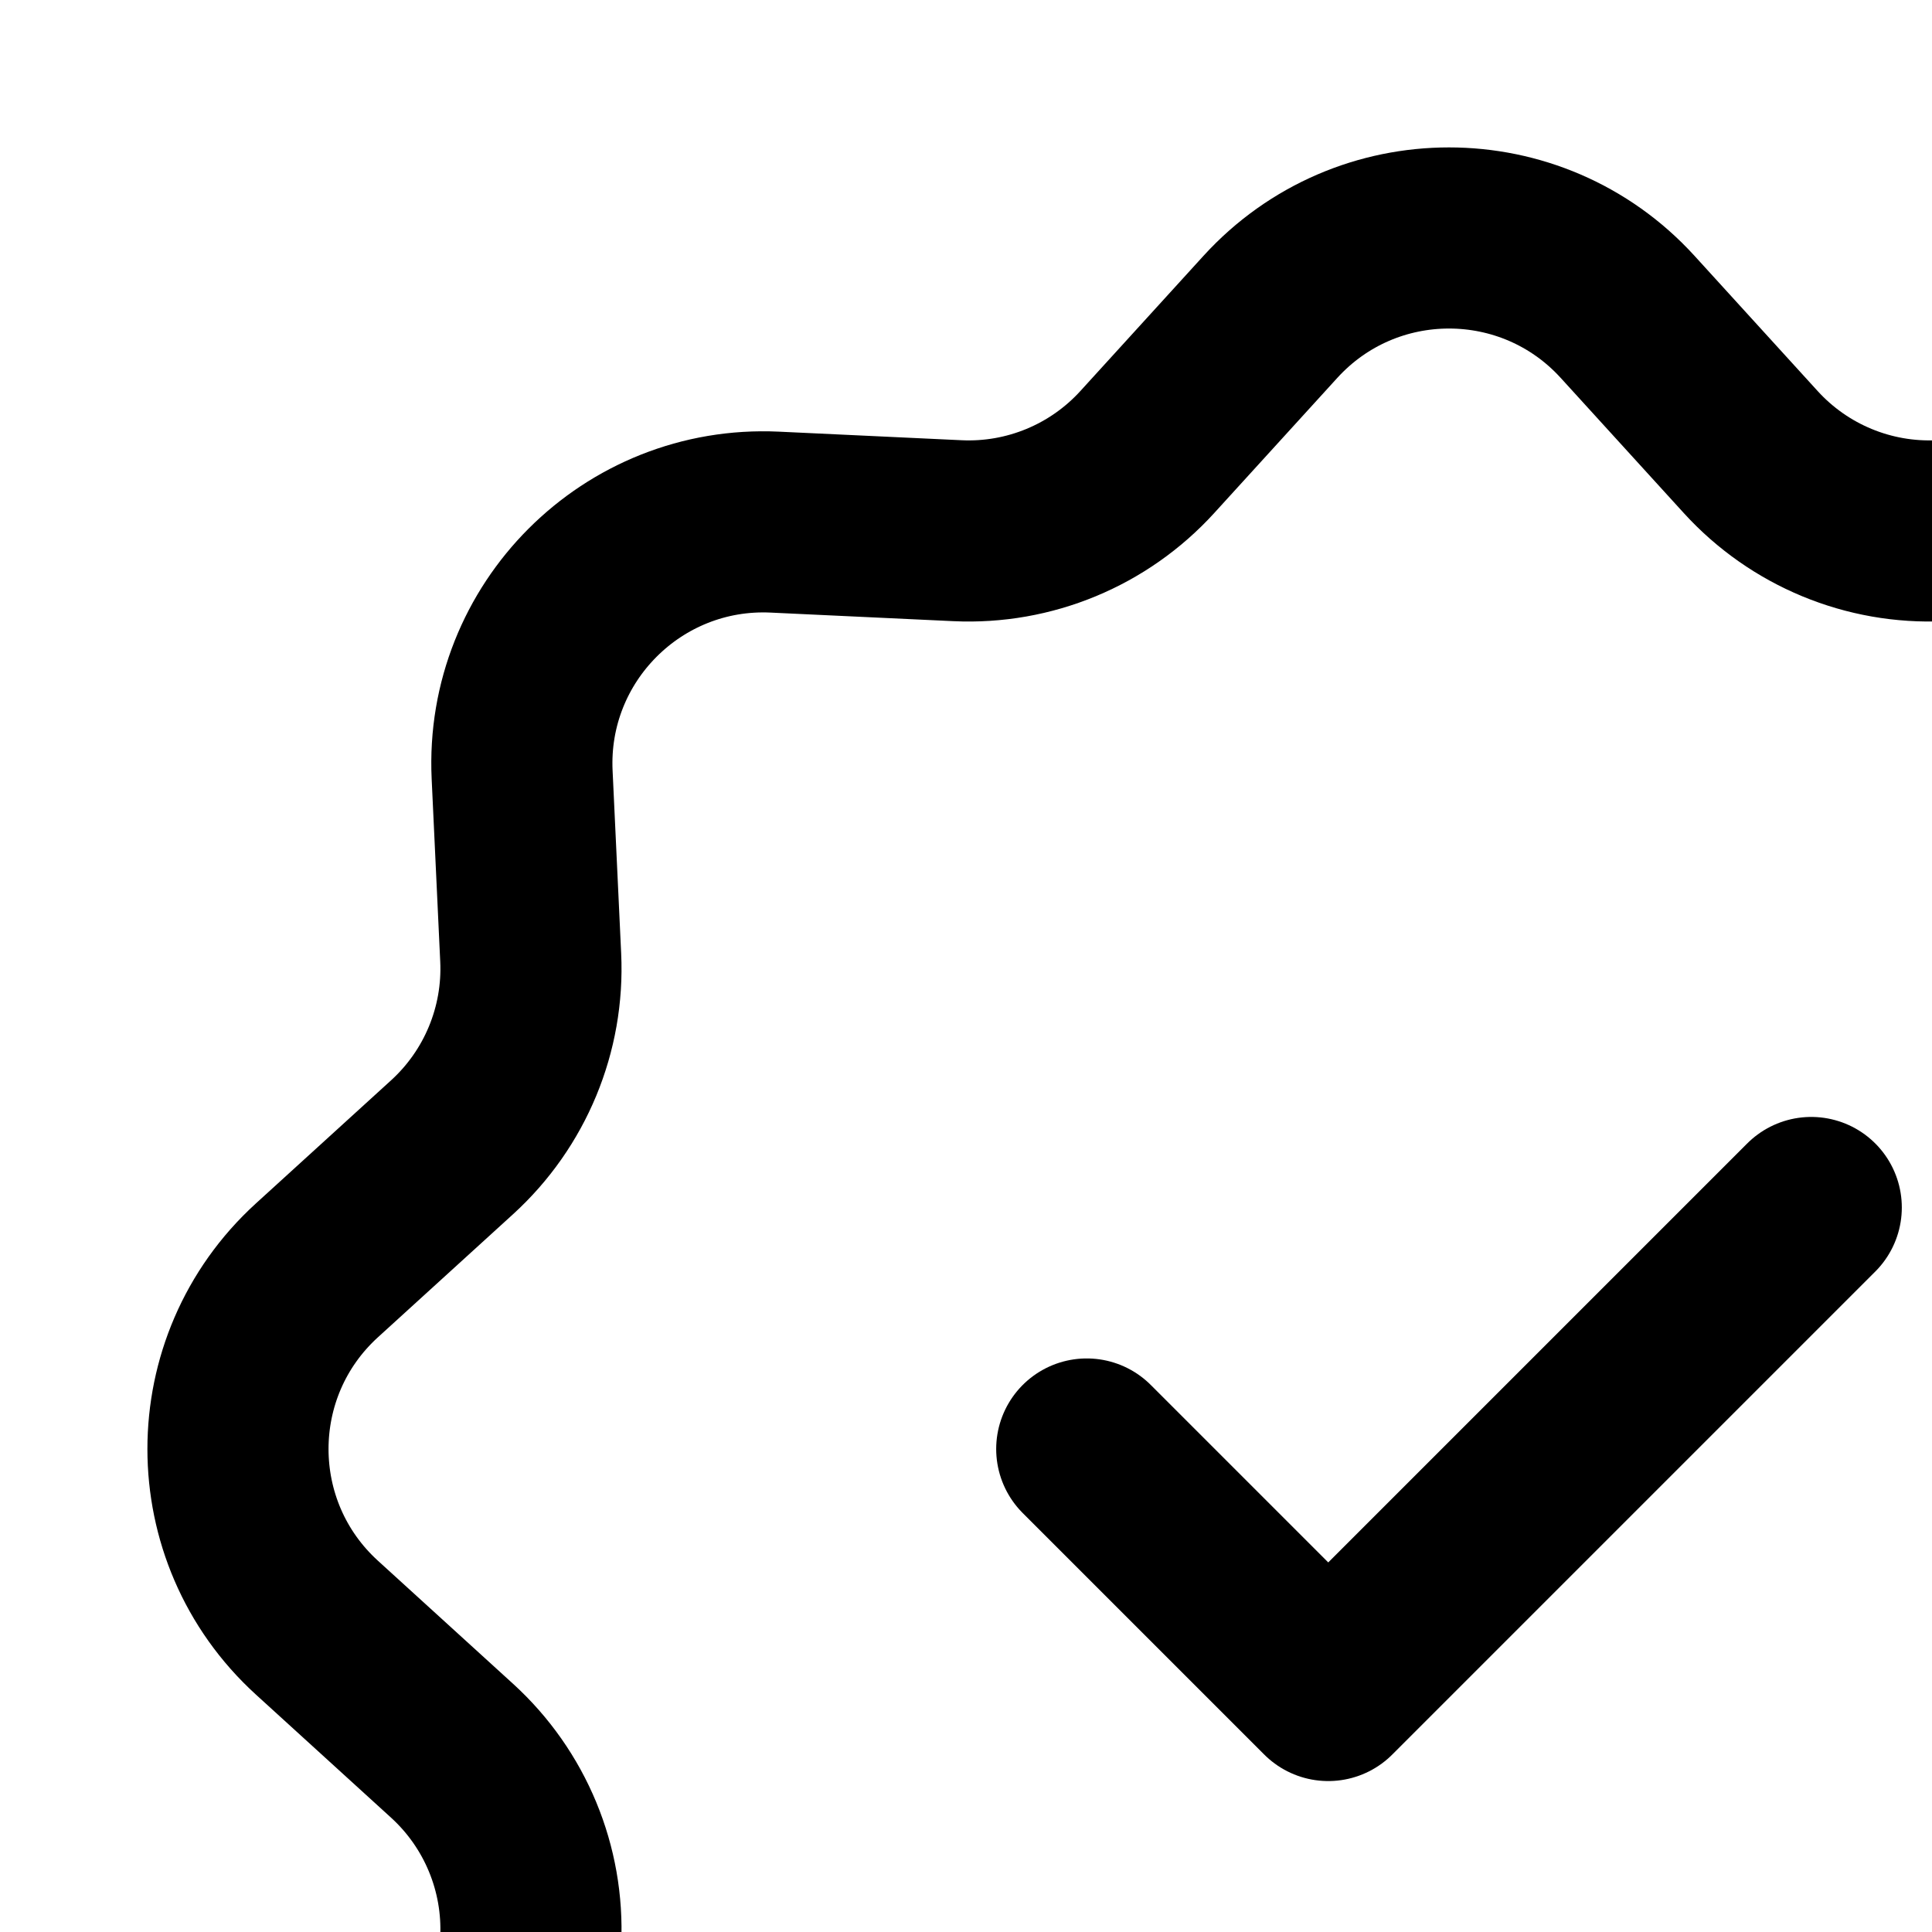
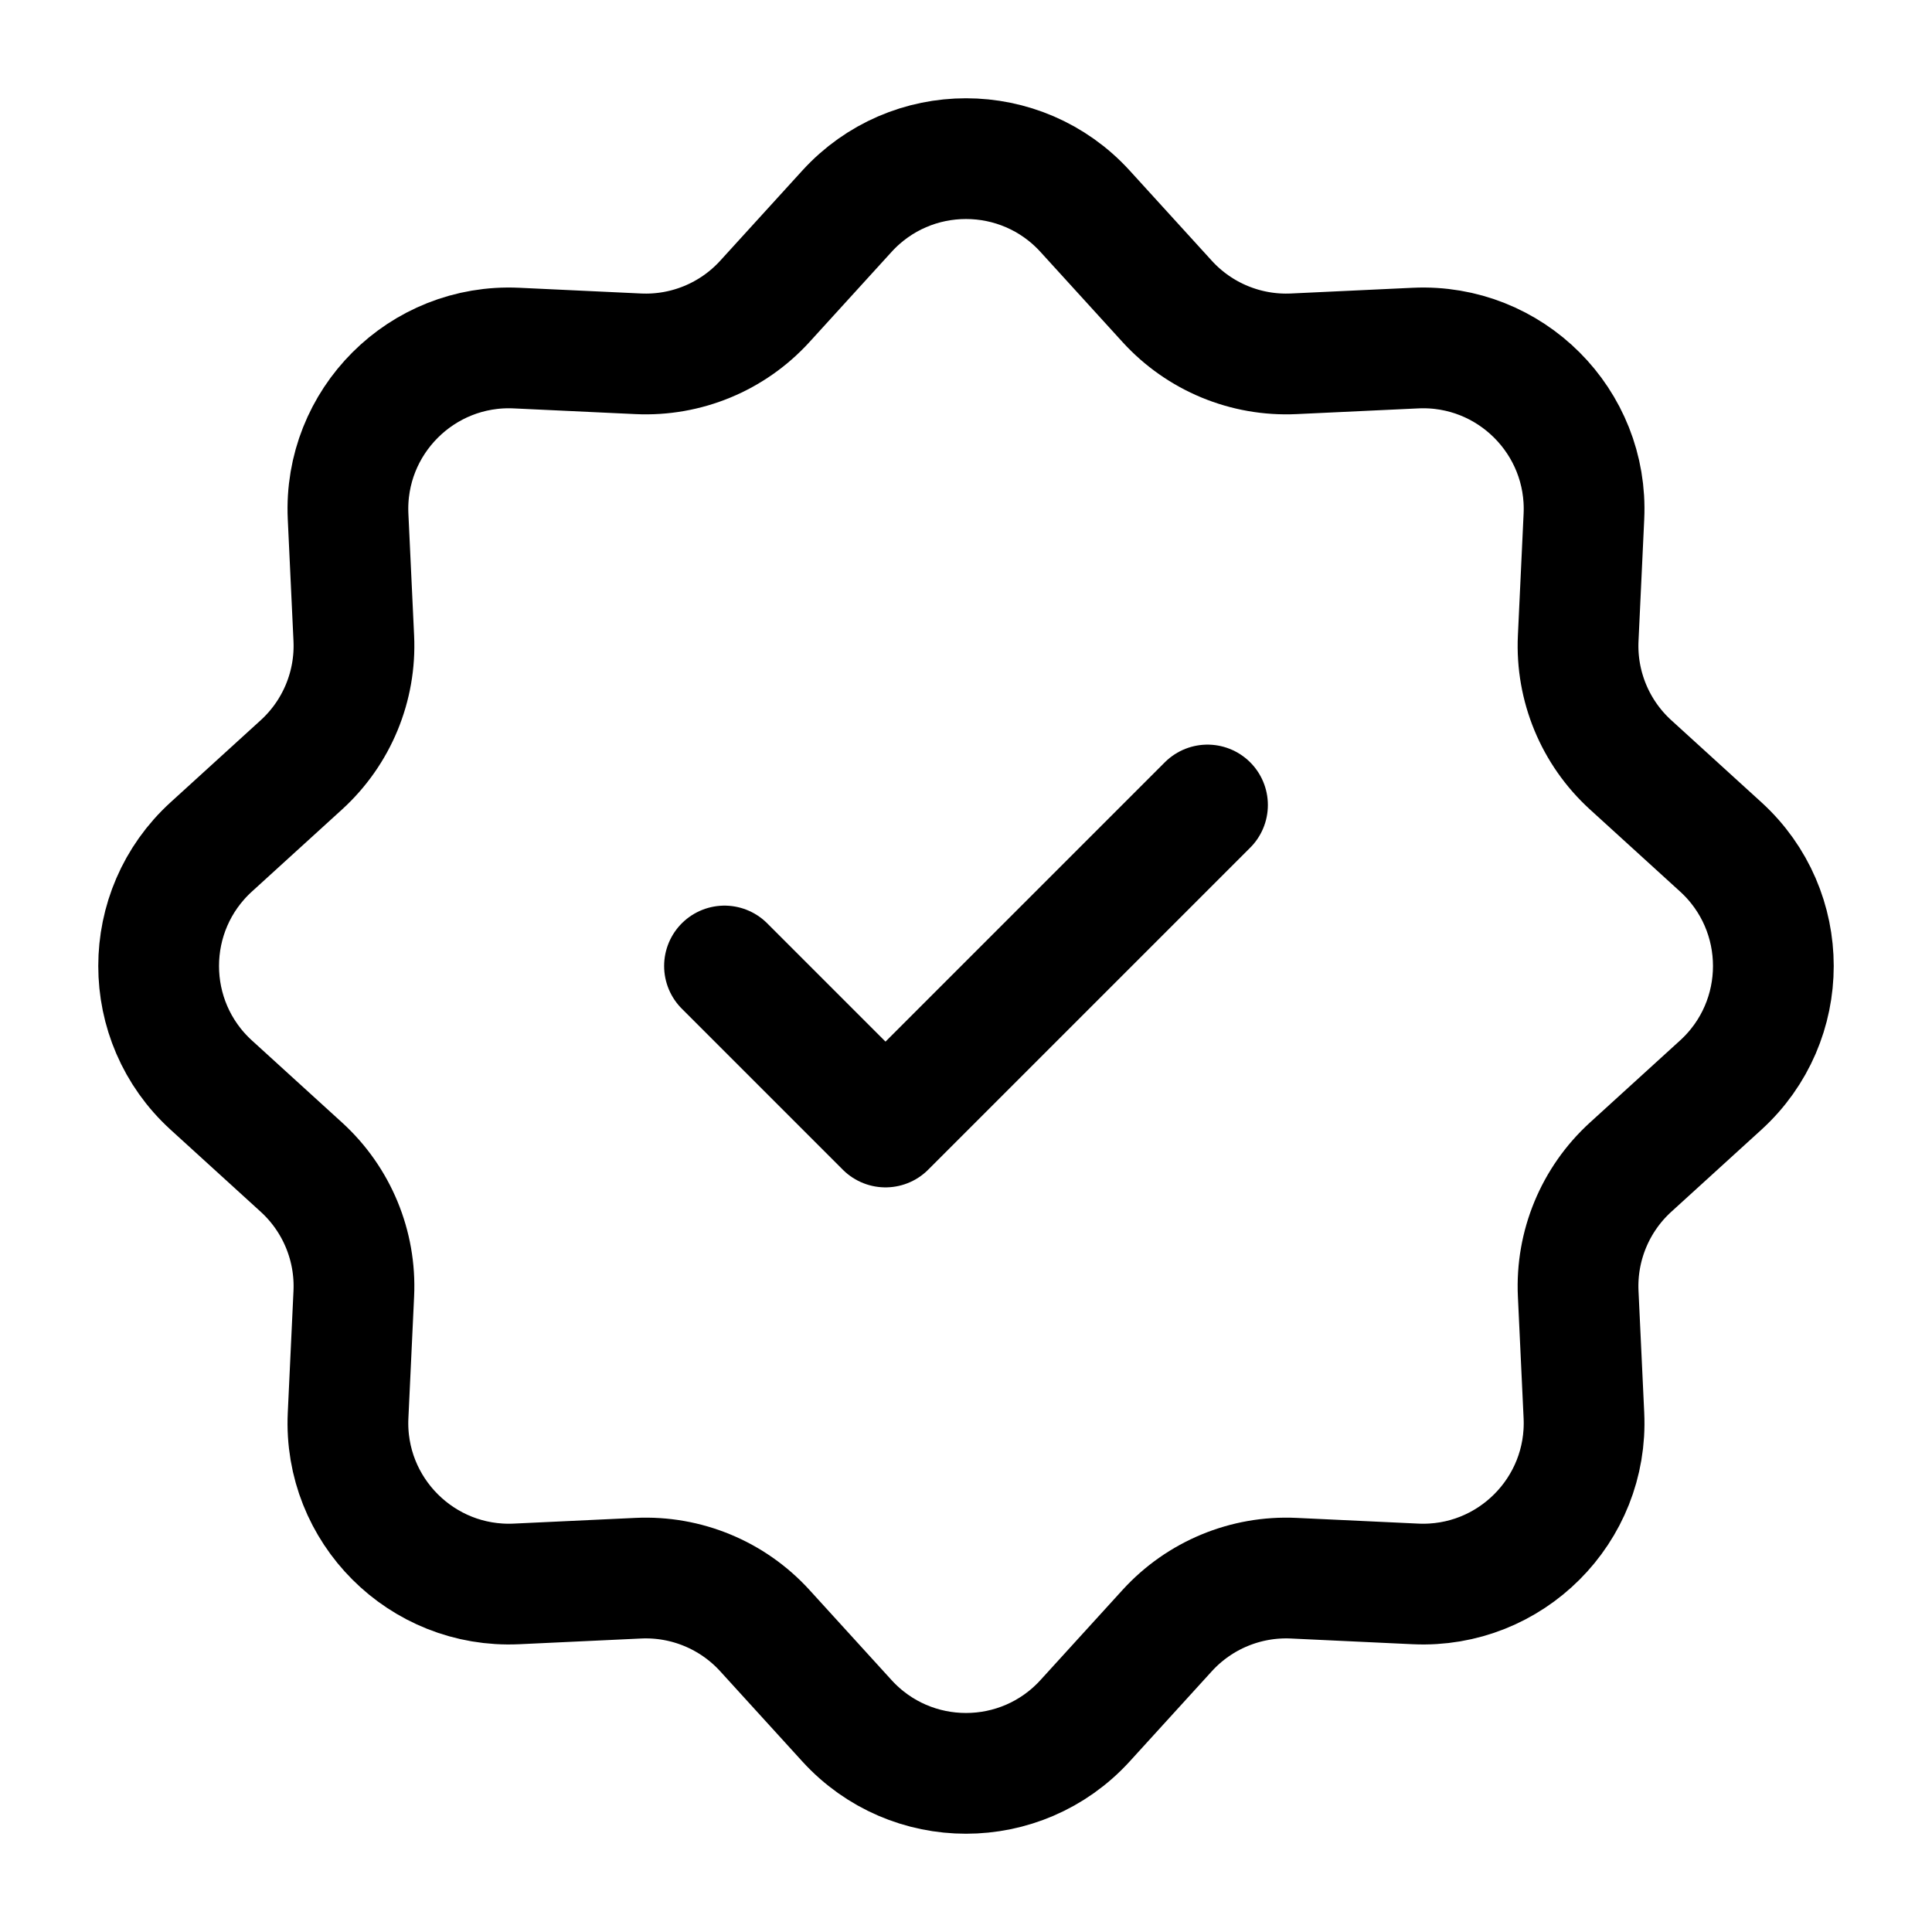
- <svg xmlns="http://www.w3.org/2000/svg" width="16" height="16" stroke-width="1.5" viewBox="0 0 16 16" fill="none">
+ <svg xmlns="http://www.w3.org/2000/svg" width="16" height="16" stroke-width="1.5" viewBox="0 0 24 24" fill="none">
  <path d="M10.521 2.624C11.315 1.753 12.685 1.753 13.479 2.624L14.499 3.744C14.9 4.184 15.476 4.423 16.071 4.395L17.584 4.324C18.761 4.269 19.731 5.239 19.676 6.416L19.605 7.929C19.577 8.524 19.816 9.1 20.256 9.501L21.376 10.521C22.247 11.315 22.247 12.685 21.376 13.479L20.256 14.499C19.816 14.9 19.577 15.476 19.605 16.071L19.676 17.584C19.731 18.761 18.761 19.731 17.584 19.676L16.071 19.605C15.476 19.577 14.9 19.816 14.499 20.256L13.479 21.376C12.685 22.247 11.315 22.247 10.521 21.376L9.501 20.256C9.1 19.816 8.524 19.577 7.929 19.605L6.416 19.676C5.239 19.731 4.269 18.761 4.324 17.584L4.395 16.071C4.423 15.476 4.184 14.9 3.744 14.499L2.624 13.479C1.753 12.685 1.753 11.315 2.624 10.521L3.744 9.501C4.184 9.1 4.423 8.524 4.395 7.929L4.324 6.416C4.269 5.239 5.239 4.269 6.416 4.324L7.929 4.395C8.524 4.423 9.1 4.184 9.501 3.744L10.521 2.624Z" stroke="currentColor" stroke-width="1.5" />
  <path d="M9 12L11 14L15 10" stroke="currentColor" stroke-linecap="round" stroke-linejoin="round" />
</svg>
